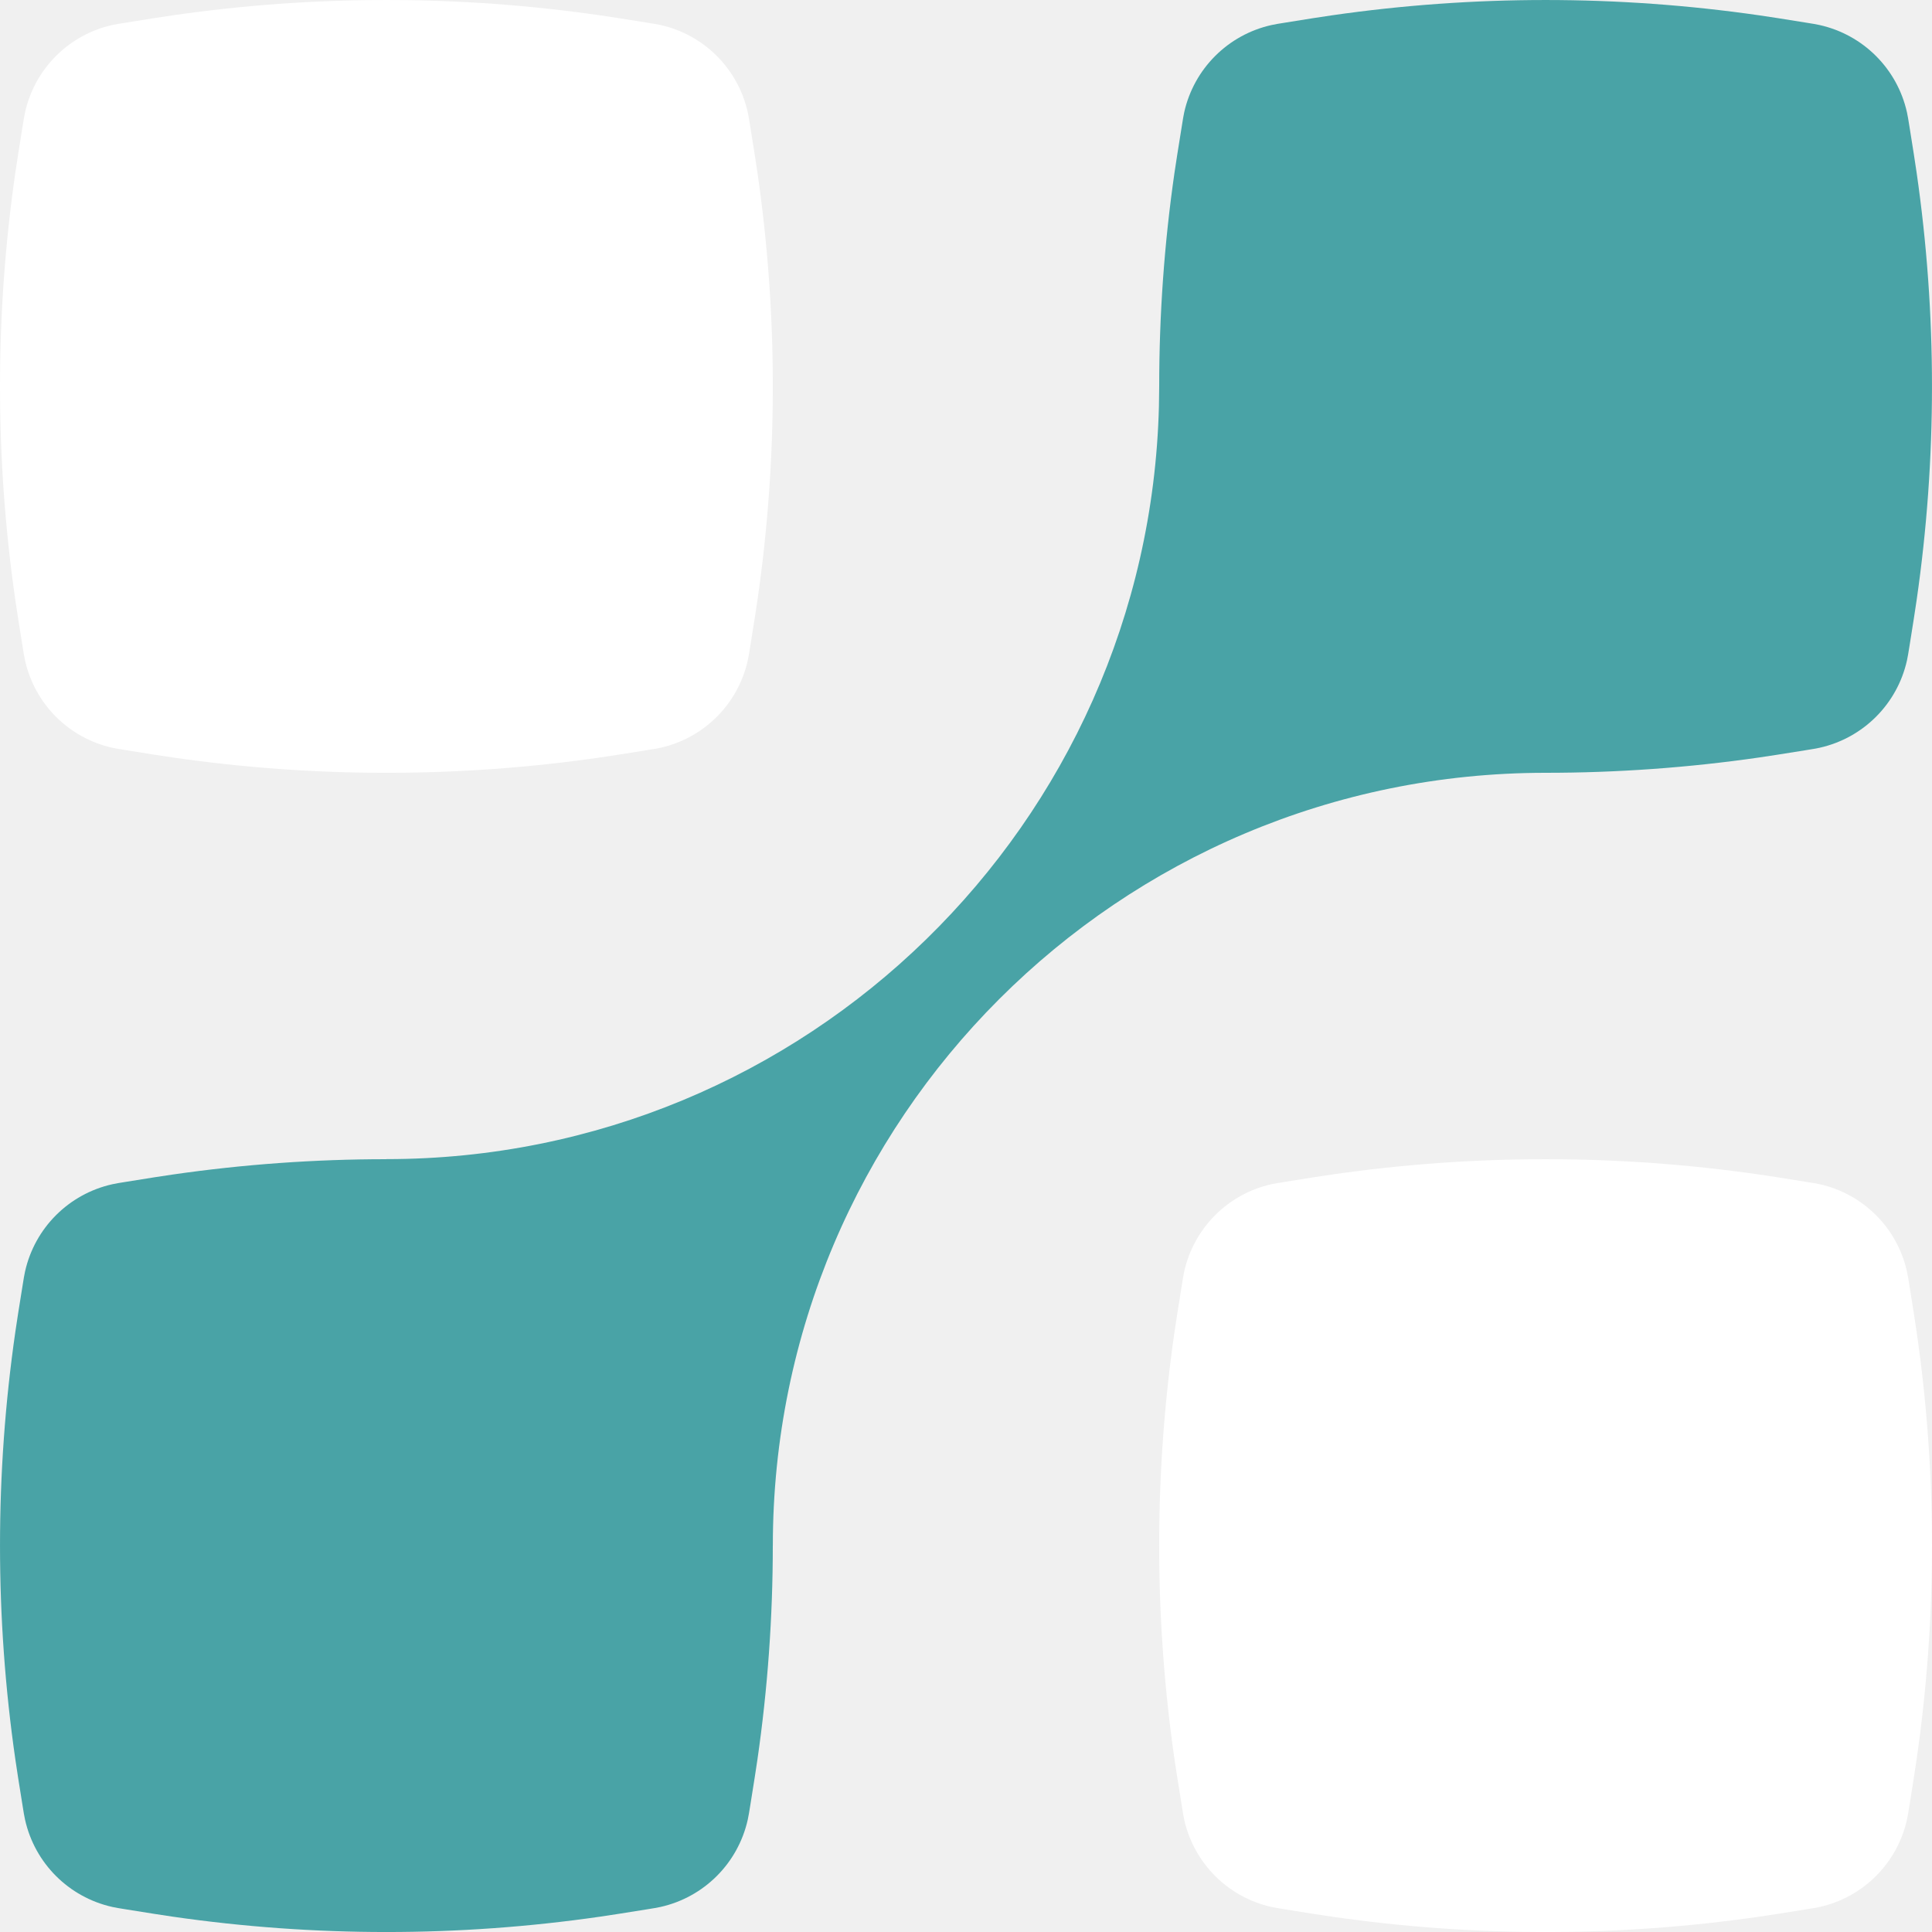
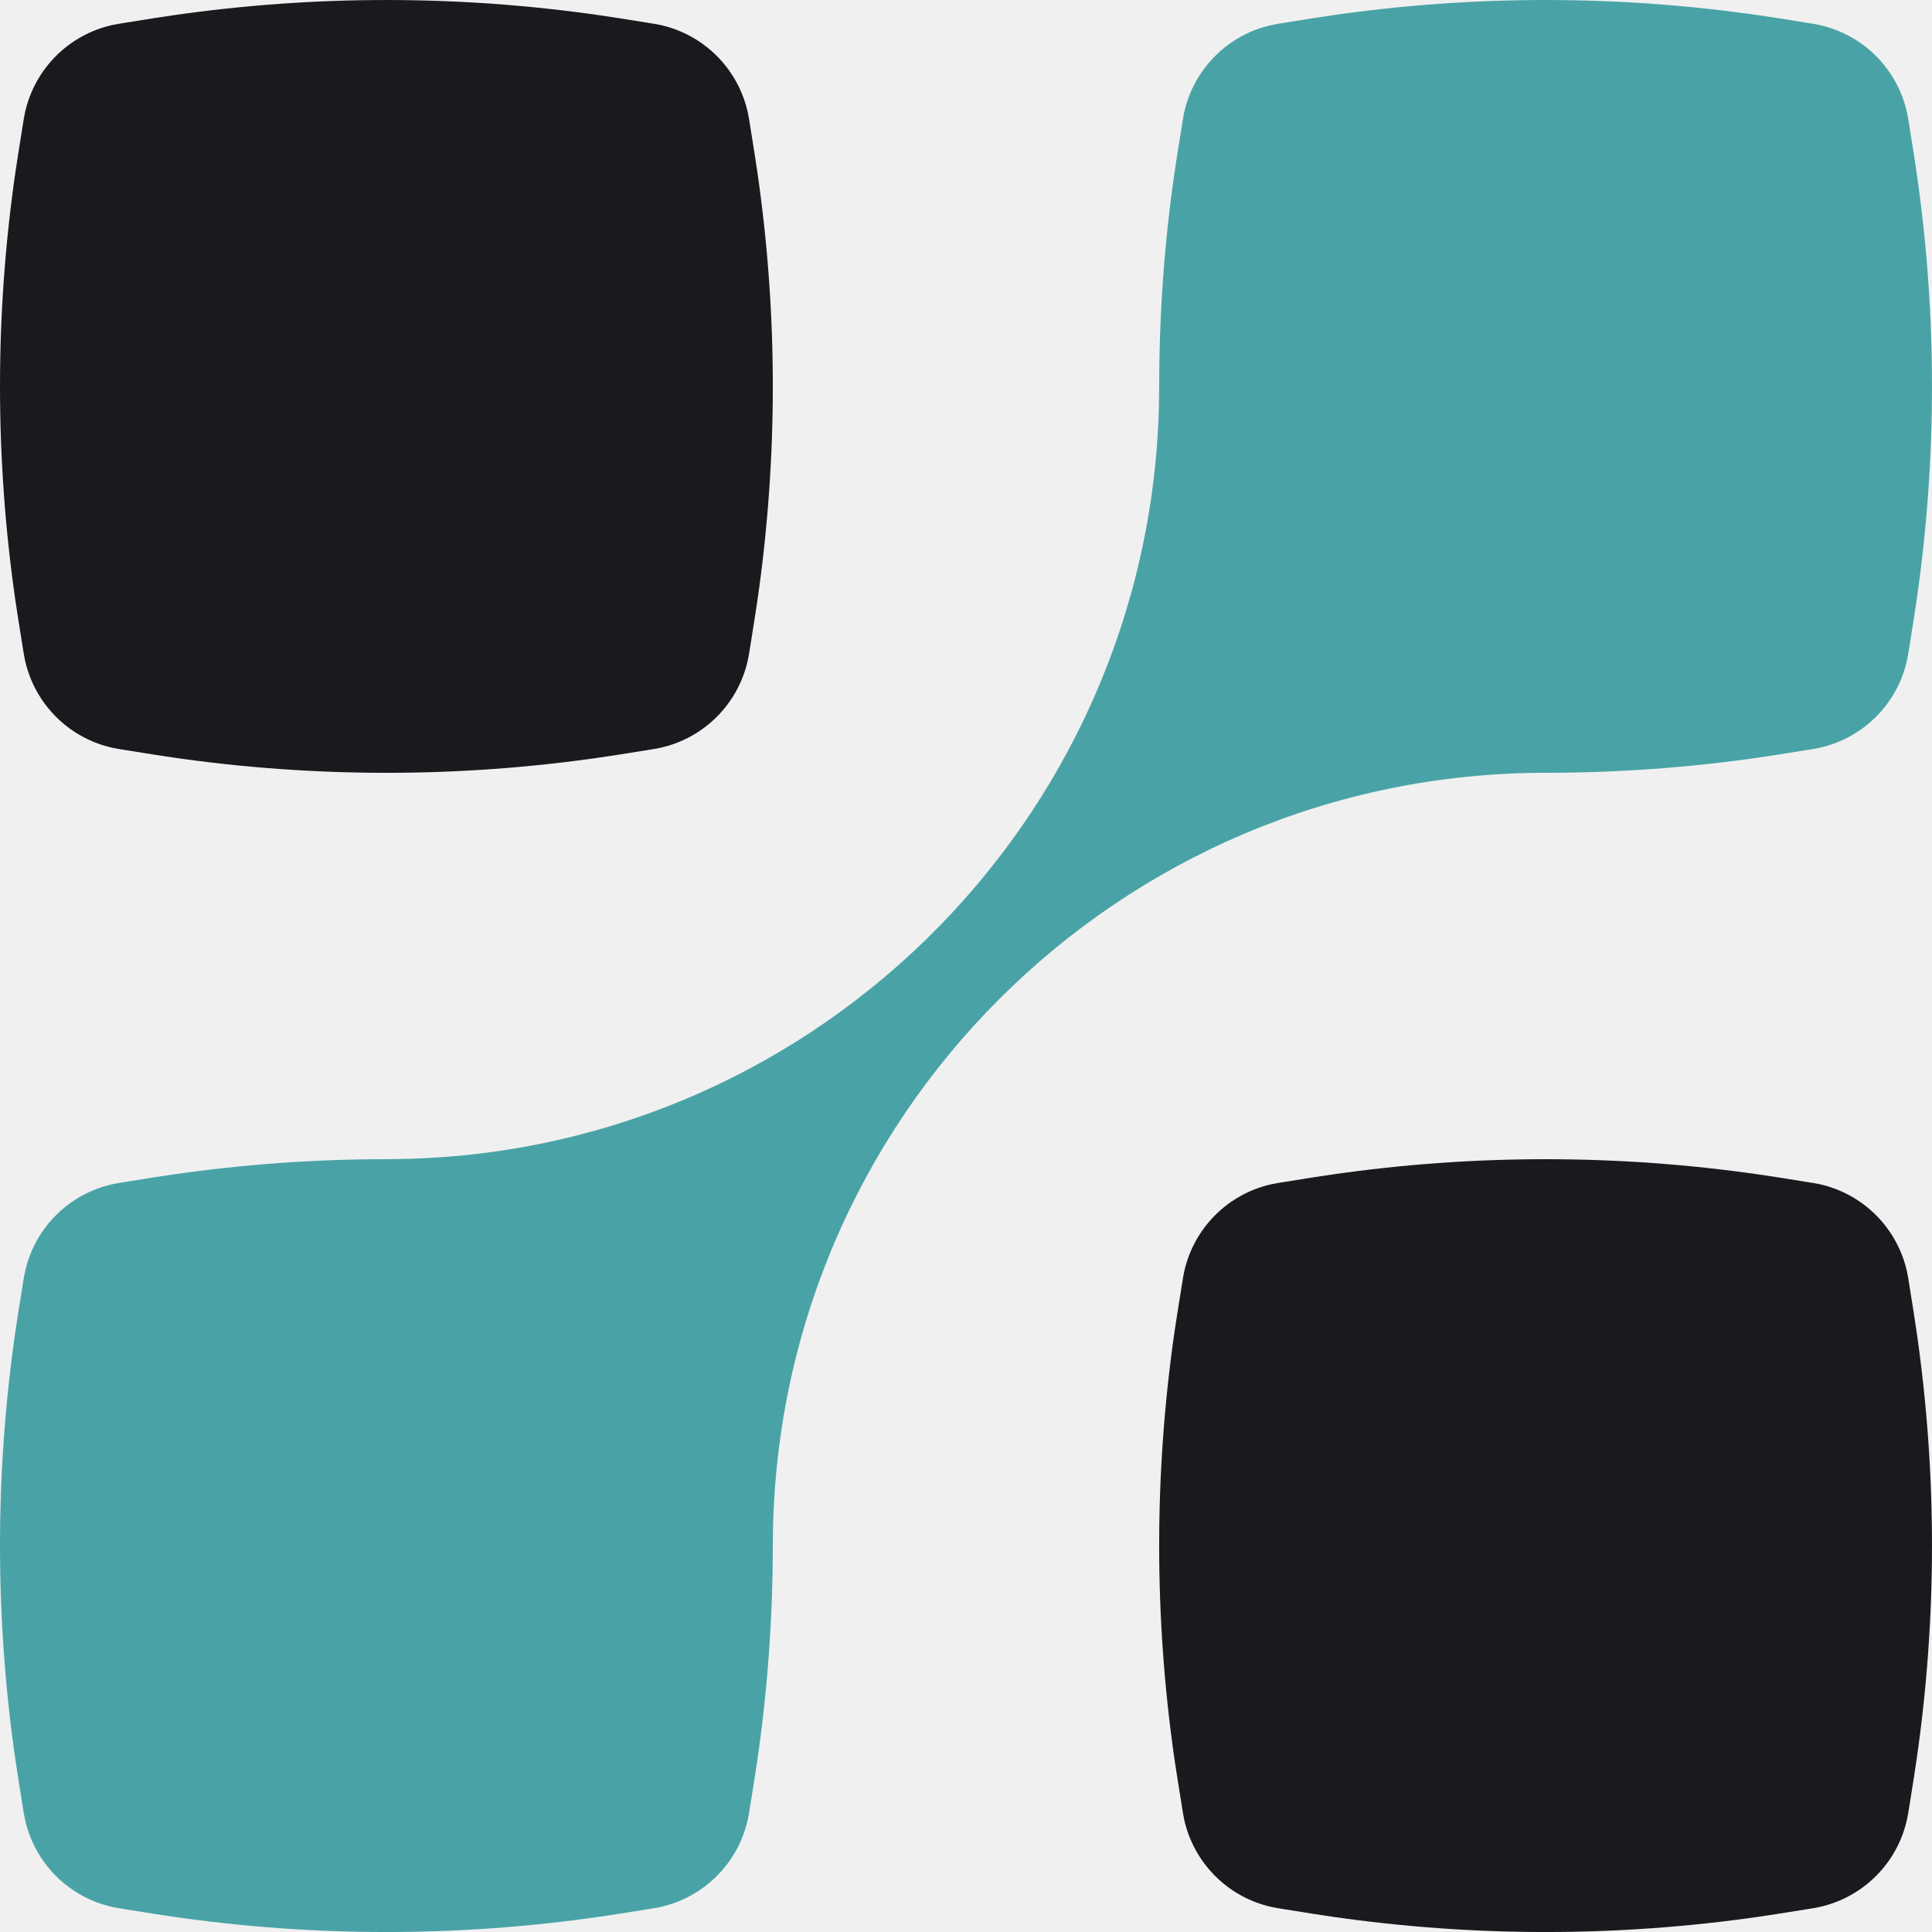
<svg xmlns="http://www.w3.org/2000/svg" width="50" height="50" viewBox="0 0 50 50" fill="none">
  <path fill-rule="evenodd" clip-rule="evenodd" d="M34.468 0.397C38.137 -0.132 41.862 -0.132 45.531 0.397C45.825 0.439 46.119 0.486 46.709 0.581C46.905 0.612 47.004 0.628 47.091 0.648C48.219 0.899 49.101 1.78 49.352 2.908C49.372 2.996 49.387 3.094 49.419 3.291C49.513 3.88 49.56 4.175 49.602 4.468C50.132 8.137 50.132 11.863 49.602 15.532C49.56 15.825 49.513 16.12 49.419 16.71C49.387 16.906 49.372 17.004 49.352 17.092C49.101 18.22 48.219 19.101 47.091 19.352C47.004 19.372 46.905 19.387 46.709 19.419C46.119 19.513 45.825 19.561 45.531 19.603C43.697 19.868 41.848 20 40 20C28.955 20 20.001 28.954 20.001 39.999H20C20 41.848 19.868 43.697 19.603 45.532C19.561 45.825 19.513 46.12 19.419 46.71C19.387 46.906 19.372 47.004 19.352 47.092C19.101 48.22 18.22 49.101 17.092 49.352C17.004 49.372 16.906 49.387 16.71 49.419C16.12 49.513 15.825 49.561 15.532 49.603C11.863 50.133 8.137 50.133 4.468 49.603C4.175 49.561 3.88 49.513 3.291 49.419C3.094 49.387 2.996 49.372 2.908 49.352C1.78 49.101 0.899 48.22 0.648 47.092C0.628 47.004 0.612 46.906 0.581 46.71C0.486 46.12 0.439 45.825 0.397 45.532C-0.132 41.863 -0.132 38.137 0.397 34.468C0.439 34.175 0.486 33.88 0.581 33.291C0.612 33.094 0.628 32.996 0.648 32.908C0.899 31.78 1.78 30.899 2.908 30.648C2.996 30.628 3.094 30.612 3.291 30.581C3.88 30.486 4.175 30.439 4.468 30.397C6.303 30.132 8.151 30 10 30V29.998C20.872 29.997 29.719 21.322 29.993 10.515L30 9.999C30 8.15 30.131 6.302 30.396 4.468C30.439 4.175 30.486 3.88 30.581 3.291C30.612 3.094 30.628 2.996 30.647 2.908C30.898 1.78 31.779 0.899 32.907 0.648C32.995 0.628 33.093 0.612 33.29 0.581C33.879 0.486 34.175 0.439 34.468 0.397Z" fill="#49A3A6" />
-   <path fill-rule="evenodd" clip-rule="evenodd" d="M45.531 30.397C41.863 29.868 38.137 29.868 34.469 30.397C34.175 30.439 33.879 30.486 33.29 30.581C33.094 30.612 32.995 30.628 32.907 30.647C31.779 30.898 30.899 31.779 30.647 32.907C30.628 32.995 30.612 33.094 30.581 33.291C30.487 33.88 30.439 34.175 30.396 34.468C29.867 38.137 29.867 41.862 30.396 45.531C30.439 45.825 30.487 46.12 30.581 46.71C30.612 46.906 30.628 47.004 30.647 47.092C30.899 48.22 31.779 49.101 32.907 49.352C32.995 49.372 33.094 49.387 33.29 49.419C33.879 49.513 34.175 49.561 34.469 49.603C38.137 50.133 41.863 50.133 45.531 49.603C45.825 49.561 46.12 49.513 46.709 49.419C46.905 49.387 47.004 49.372 47.092 49.352C48.219 49.101 49.101 48.22 49.352 47.092C49.372 47.004 49.387 46.906 49.419 46.71C49.513 46.12 49.56 45.825 49.602 45.531C50.132 41.862 50.132 38.137 49.602 34.468C49.56 34.175 49.513 33.88 49.419 33.291C49.387 33.094 49.372 32.995 49.352 32.907C49.101 31.779 48.219 30.898 47.092 30.647C47.004 30.628 46.905 30.612 46.709 30.581C46.12 30.486 45.825 30.439 45.531 30.397ZM15.532 0.397C11.864 -0.132 8.137 -0.132 4.469 0.397C4.175 0.439 3.88 0.486 3.291 0.581C3.095 0.612 2.996 0.628 2.908 0.647C1.78 0.898 0.9 1.779 0.648 2.907C0.629 2.995 0.612 3.094 0.581 3.291C0.487 3.88 0.44 4.175 0.397 4.468C-0.132 8.137 -0.132 11.862 0.397 15.531C0.44 15.825 0.487 16.12 0.581 16.71C0.612 16.906 0.629 17.004 0.648 17.092C0.9 18.22 1.78 19.101 2.908 19.352C2.996 19.372 3.095 19.387 3.291 19.419C3.88 19.513 4.175 19.561 4.469 19.603C8.137 20.133 11.864 20.133 15.532 19.603C15.826 19.561 16.121 19.513 16.71 19.419C16.906 19.387 17.005 19.372 17.093 19.352C18.22 19.101 19.101 18.22 19.352 17.092C19.372 17.004 19.387 16.906 19.419 16.71C19.513 16.12 19.561 15.825 19.603 15.531C20.133 11.862 20.133 8.137 19.603 4.468C19.561 4.175 19.513 3.88 19.419 3.291C19.387 3.094 19.372 2.995 19.352 2.907C19.101 1.779 18.22 0.898 17.093 0.647C17.005 0.627 16.906 0.612 16.71 0.581C16.121 0.486 15.826 0.439 15.532 0.397Z" fill="white" />
+   <path fill-rule="evenodd" clip-rule="evenodd" d="M45.531 30.397C41.863 29.868 38.137 29.868 34.469 30.397C34.175 30.439 33.879 30.486 33.29 30.581C33.094 30.612 32.995 30.628 32.907 30.647C31.779 30.898 30.899 31.779 30.647 32.907C30.628 32.995 30.612 33.094 30.581 33.291C30.487 33.88 30.439 34.175 30.396 34.468C29.867 38.137 29.867 41.862 30.396 45.531C30.439 45.825 30.487 46.12 30.581 46.71C30.612 46.906 30.628 47.004 30.647 47.092C30.899 48.22 31.779 49.101 32.907 49.352C32.995 49.372 33.094 49.387 33.29 49.419C33.879 49.513 34.175 49.561 34.469 49.603C38.137 50.133 41.863 50.133 45.531 49.603C45.825 49.561 46.12 49.513 46.709 49.419C46.905 49.387 47.004 49.372 47.092 49.352C48.219 49.101 49.101 48.22 49.352 47.092C49.372 47.004 49.387 46.906 49.419 46.71C49.513 46.12 49.56 45.825 49.602 45.531C50.132 41.862 50.132 38.137 49.602 34.468C49.56 34.175 49.513 33.88 49.419 33.291C49.387 33.094 49.372 32.995 49.352 32.907C49.101 31.779 48.219 30.898 47.092 30.647C47.004 30.628 46.905 30.612 46.709 30.581C46.12 30.486 45.825 30.439 45.531 30.397ZM15.532 0.397C11.864 -0.132 8.137 -0.132 4.469 0.397C4.175 0.439 3.88 0.486 3.291 0.581C3.095 0.612 2.996 0.628 2.908 0.647C1.78 0.898 0.9 1.779 0.648 2.907C0.629 2.995 0.612 3.094 0.581 3.291C0.487 3.88 0.44 4.175 0.397 4.468C-0.132 8.137 -0.132 11.862 0.397 15.531C0.44 15.825 0.487 16.12 0.581 16.71C0.612 16.906 0.629 17.004 0.648 17.092C0.9 18.22 1.78 19.101 2.908 19.352C2.996 19.372 3.095 19.387 3.291 19.419C3.88 19.513 4.175 19.561 4.469 19.603C8.137 20.133 11.864 20.133 15.532 19.603C15.826 19.561 16.121 19.513 16.71 19.419C16.906 19.387 17.005 19.372 17.093 19.352C18.22 19.101 19.101 18.22 19.352 17.092C19.372 17.004 19.387 16.906 19.419 16.71C19.513 16.12 19.561 15.825 19.603 15.531C20.133 11.862 20.133 8.137 19.603 4.468C19.561 4.175 19.513 3.88 19.419 3.291C19.387 3.094 19.372 2.995 19.352 2.907C19.101 1.779 18.22 0.898 17.093 0.647C17.005 0.627 16.906 0.612 16.71 0.581C16.121 0.486 15.826 0.439 15.532 0.397Z" fill="#1a1a1e" />
</svg>
